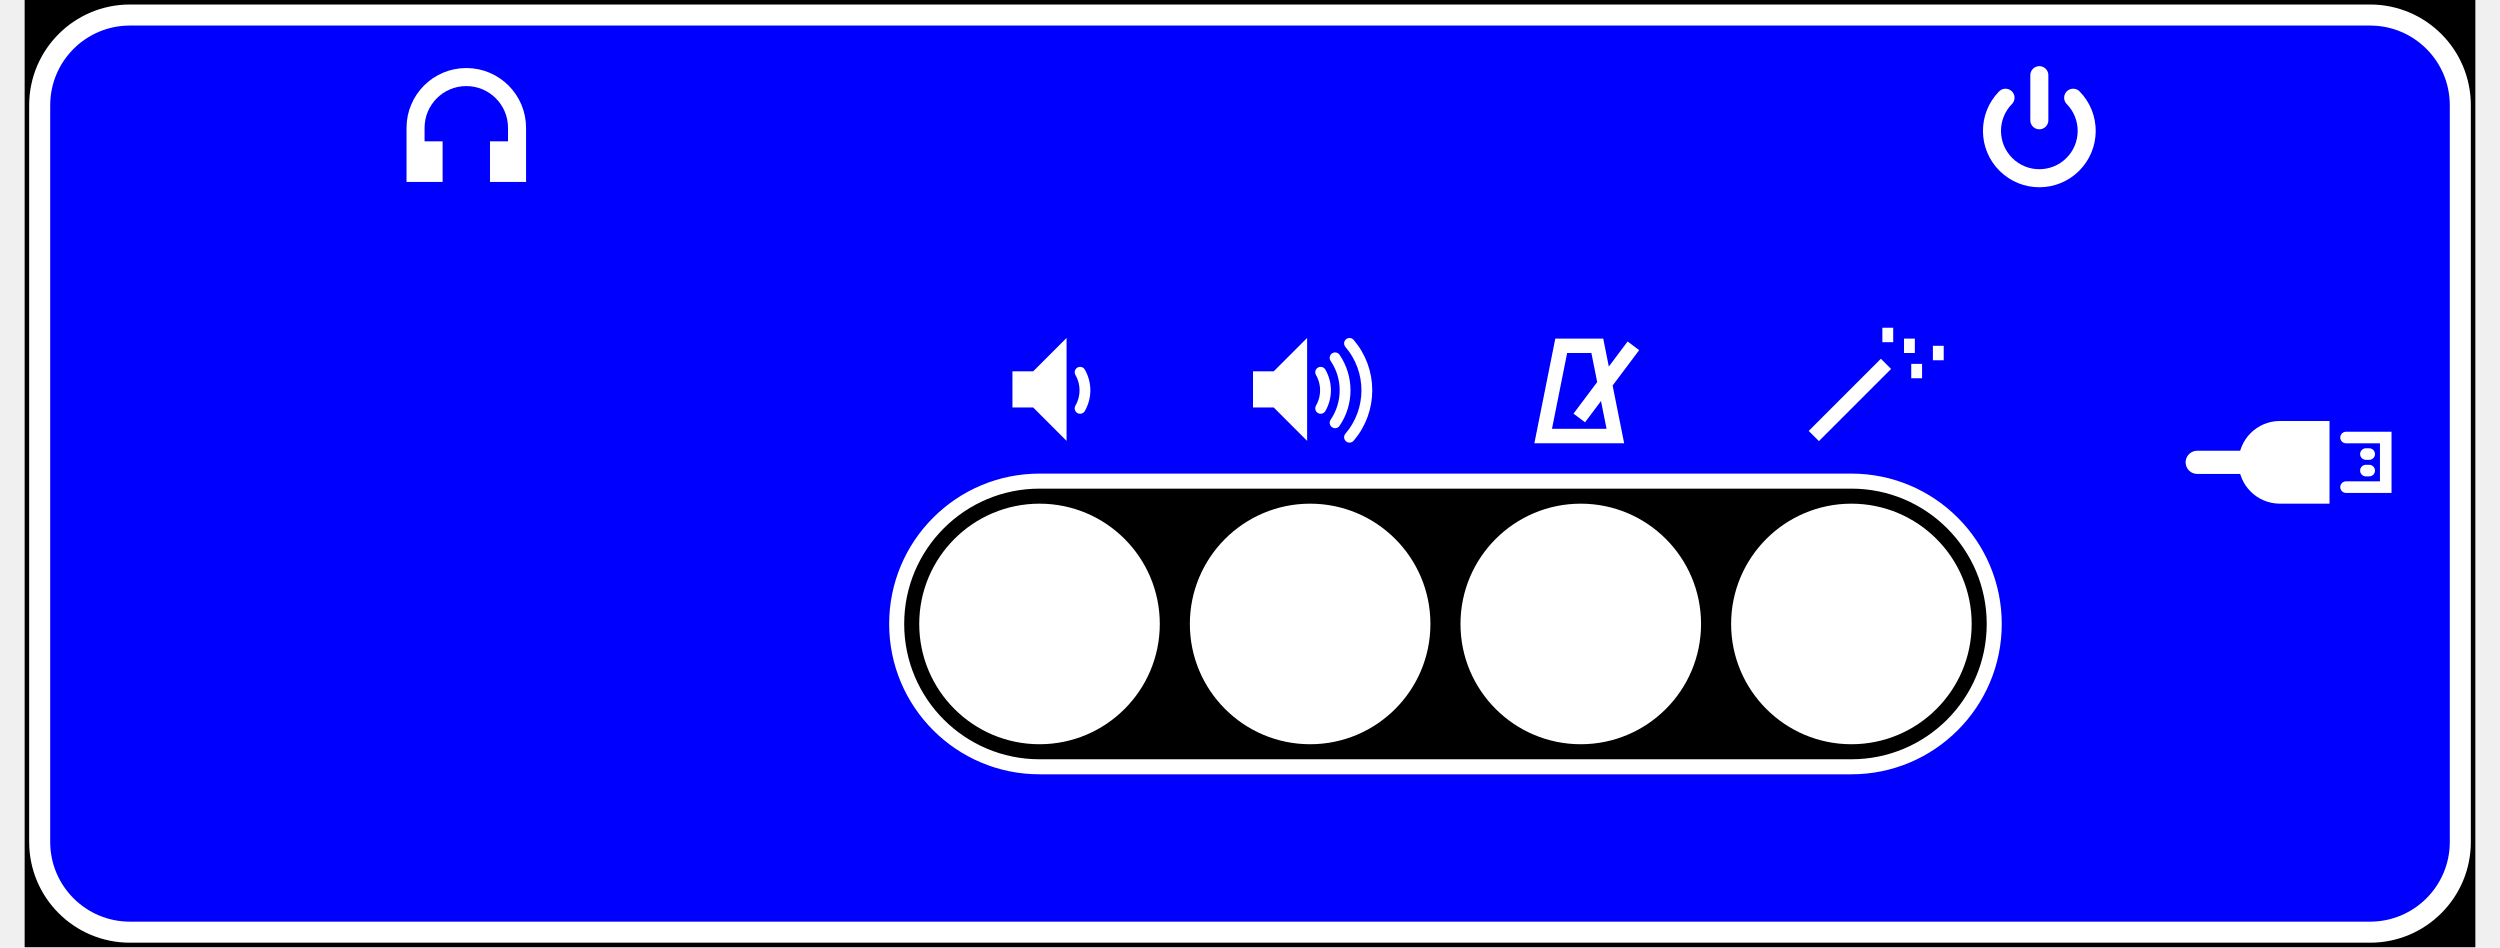
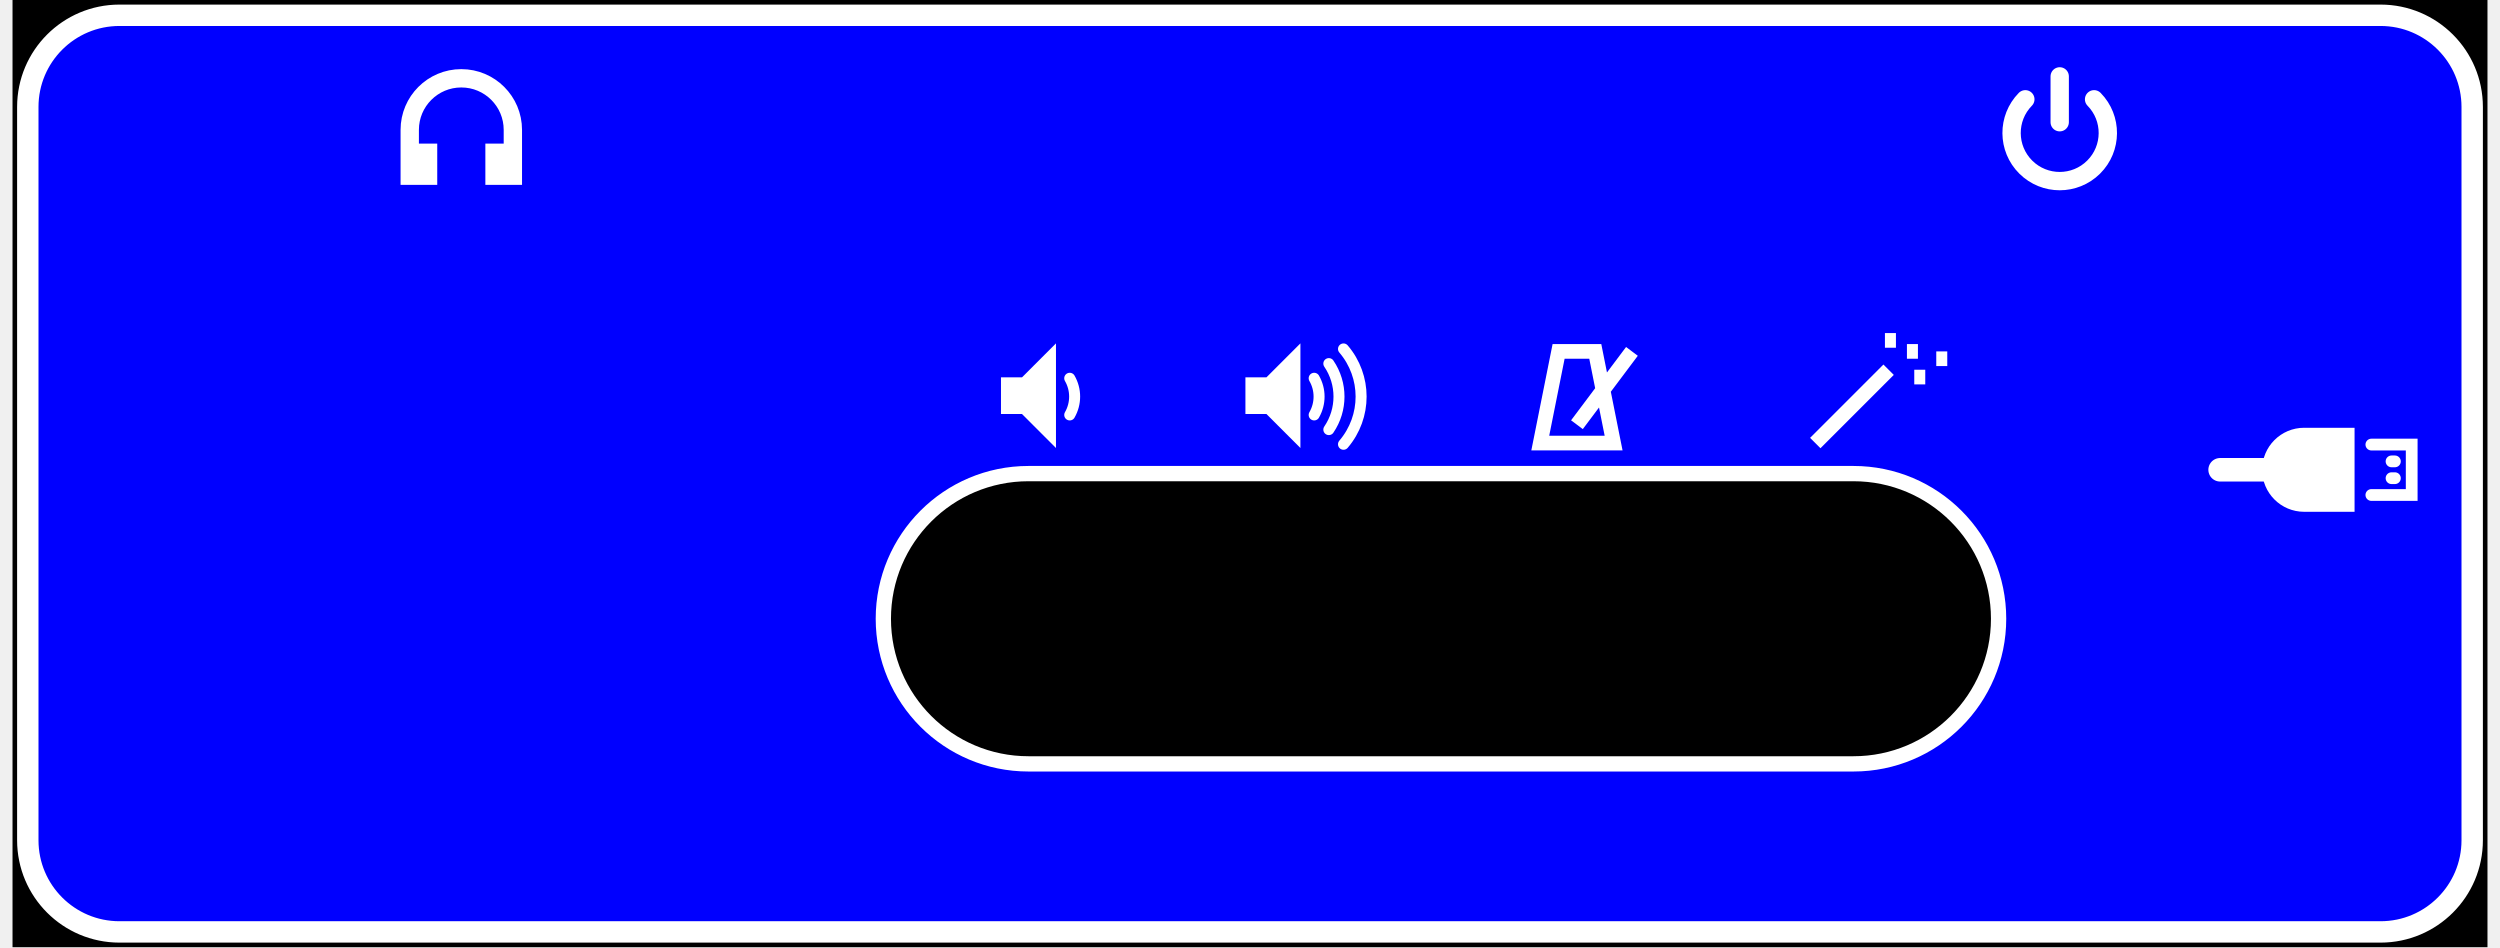
- <svg xmlns="http://www.w3.org/2000/svg" version="1.1" viewBox="0 0 81.5 31.5" width="80.5mm" height="30.5mm" id="front_decal">
+ <svg xmlns="http://www.w3.org/2000/svg" version="1.1" viewBox="0 0 81 31" width="80.5mm" height="30.5mm" id="front_decal">
  <style>
        .small { font: normal 0.5mm sans-serif; text-align: center}
        .medium { font: normal 1mm sans-serif; text-align: center}
    </style>
  <rect width="100%" height="100%" fill="black" />
-   <rect x="0.5" y="0.5" width="80.5" height="30.5" rx="3" fill="blue" stroke="white" stroke-width="0.7" />
-   <rect x="29" y="16" width="36.5" height="9.5" rx="4.75" stroke="white" stroke-width="0.5" />
-   <circle cx="33.75" cy="20.75" r="4" fill="white" />
-   <circle cx="42.75" cy="20.75" r="4" fill="white" />
-   <circle cx="51.75" cy="20.75" r="4" fill="white" />
-   <circle cx="60.75" cy="20.75" r="4" fill="white" />
+   <rect x="0.5" y="0.5" width="80" height="30" rx="3" fill="blue" stroke="white" stroke-width="0.7" />
+   <rect x="28.5" y="15.5" width="36.5" height="9.5" rx="4.75" stroke="white" stroke-width="0.5" />
  <g transform="translate(13 5) scale(1.5)">
    <path stroke="white" fill="none" stroke-width="0.4" d="M 0 0 l 0.4 0 l 0 0.5 l -0.4 0 l 0 -1 a 1 1 0 0 1 2.25 0 l 0 1 l -0.4 0 l 0 -0.5 l 0.4 0" />
  </g>
  <g transform="translate(67 2.5) scale(1.5)">
    <path stroke="white" stroke-linecap="round" fill="none" stroke-width="0.4" d="M 0 0 l 0 1 m 0.75 -0.5 a 1.05 1.05 0 1 1 -1.5 0" />
  </g>
  <g transform="translate(75 14) scale(1.1)">
    <path fill="white" d="M 0 0 l 1.5 0 l 0 2.5 l -1.5 0 a 1 1 0 0 1 0 -2.5" />
    <path stroke="white" fill="none" stroke-width="0.35" stroke-linecap="round" d="M 2 0.5 l 1.2 0 l 0 1.5 l -1.2 0 m 0.6 -0.5 l 0.1 0 m 0 -0.5 l -0.1 0" />
    <path stroke="white" fill="none" stroke-width="0.7" stroke-linecap="round" d="M -1 1.25 l -1.5 0" />
  </g>
-   <g transform="translate(33 12.5) scale(1.2)">
+   <g transform="translate(32.5 12.5) scale(1.2)">
    <path stroke="white" fill="white" stroke-width="0.25" d="M 0 0 l 0.5 0 l 0.75 -0.75 l 0 2.25 l -0.75 -0.75 l -0.5 0 Z" />
    <path stroke="white" fill="none" stroke-linecap="round" stroke-width="0.3" d="M 1.75 -0.1 a 1 1 0 0 1 0 1" />
  </g>
-   <g transform="translate(41 12.5) scale(1.2)">
+   <g transform="translate(40.5 12.5) scale(1.2)">
    <path stroke="white" fill="white" stroke-width="0.25" d="M 0 0 l 0.5 0 l 0.75 -0.75 l 0 2.25 l -0.75 -0.75 l -0.5 0 Z" />
    <path stroke="white" fill="none" stroke-linecap="round" stroke-width="0.3" d="M 1.75 -0.1 a 1 1 0 0 1 0 1 m 0.4 0.4 a 1.6 1.6 0 0 0 0 -1.8 m 0.4 -0.4 a 2 2 0 0 1 0 2.6" />
  </g>
-   <g transform="translate(50.5 14.5) scale(1.2)">
+   <g transform="translate(50 14.5) scale(1.2)">
    <path stroke="white" fill="none" stroke-width="0.4" d="M 0 0 l 2 0 l -0.5 -2.5 l -1 0 Z m 1 -0.5 l 1.5 -2" />
  </g>
-   <g transform="translate(59.5 14.5) scale(1.2)">
+   <g transform="translate(59 14.5) scale(1.2)">
    <path stroke="white" fill="none" stroke-width="0.4" d="M 0 0 l 2 -2 m 0.5 -0.5 l 0.3 0 m -0.9 -0.3 l 0.3 0 m 0.5 1 l 0.3 0 m 0.3 -0.5 l 0.3 0" />
  </g>
</svg>
